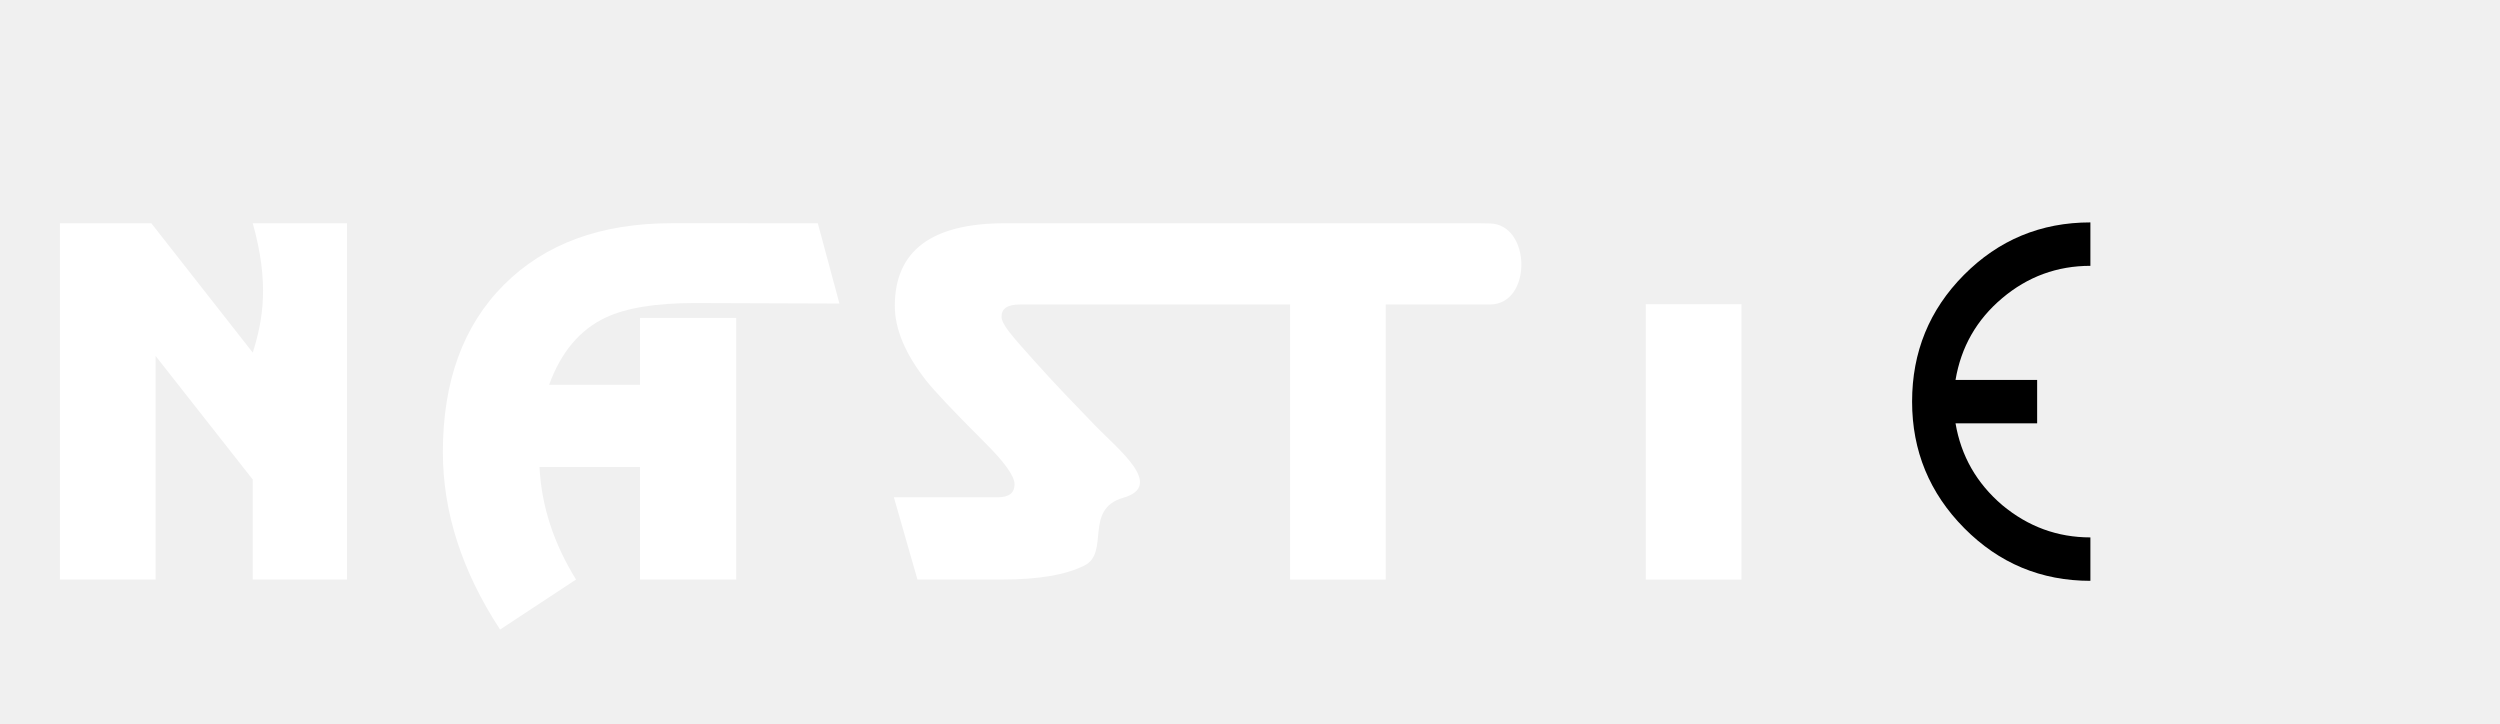
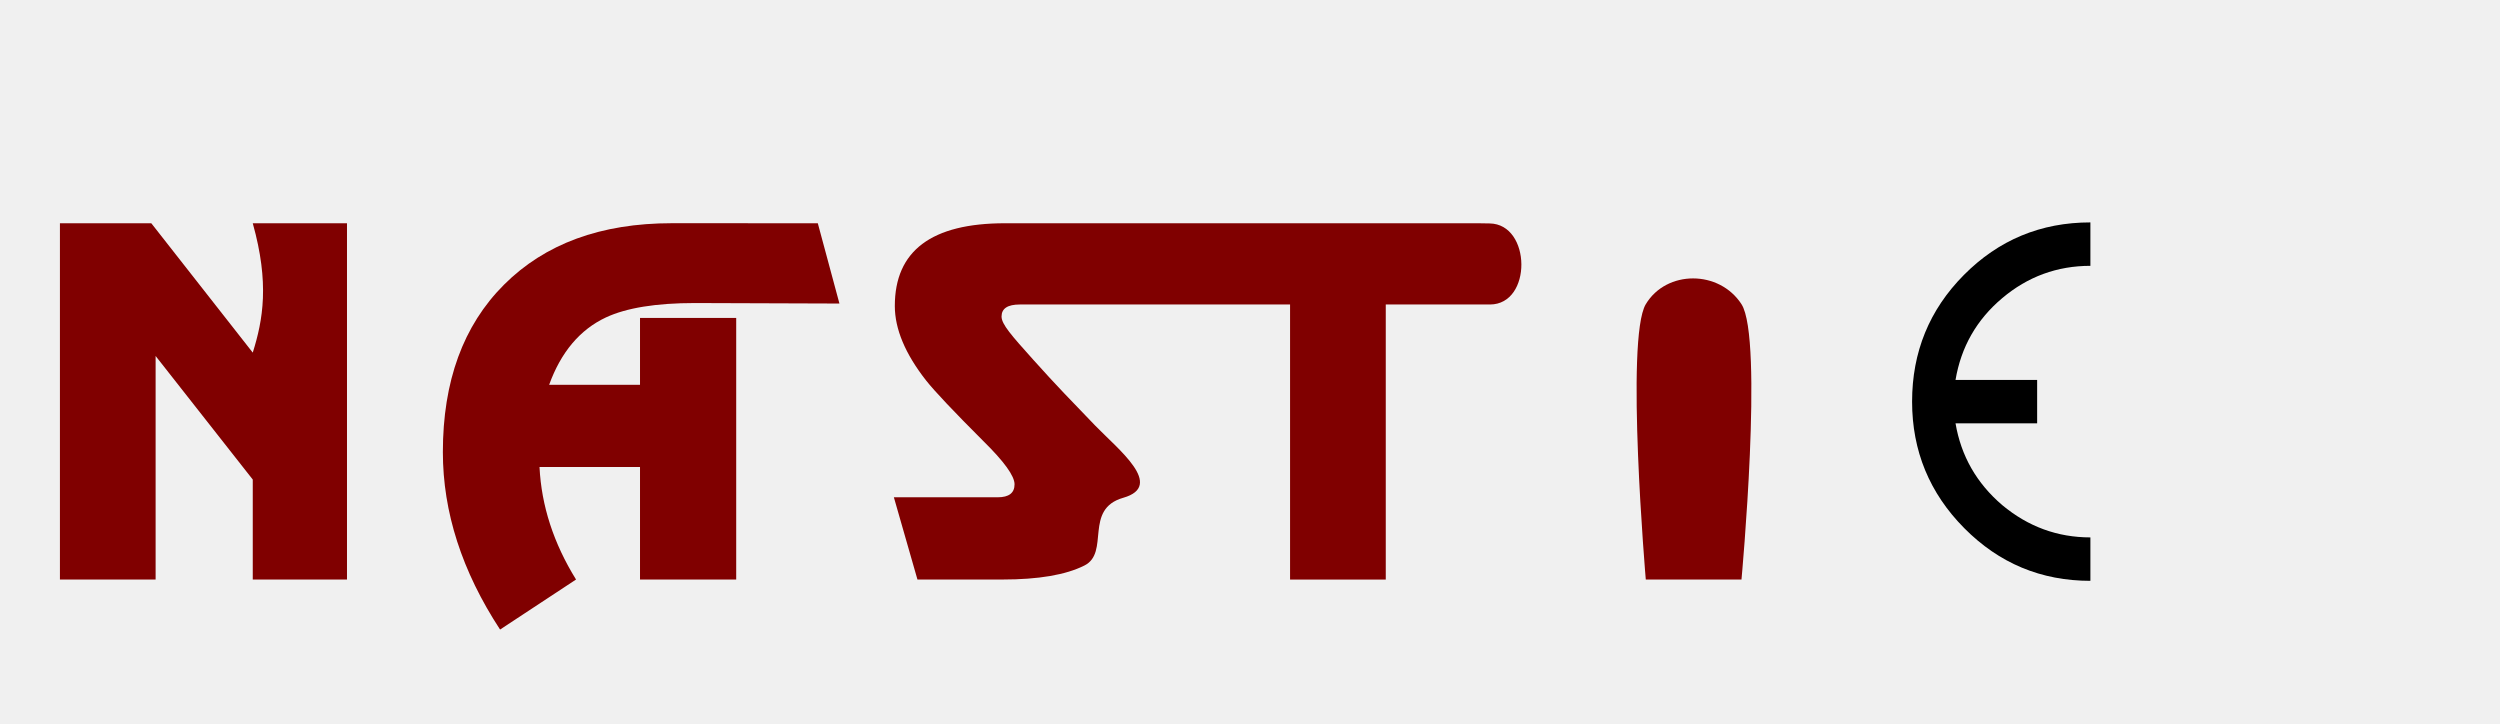
<svg xmlns="http://www.w3.org/2000/svg" width="190mm" height="55mm" viewBox="0 0 190 55" version="1.1" id="svg1004">
  <defs id="defs998">
    <rect x="19.916" y="5.362" width="127.156" height="32.172" id="rect2223" />
    <rect x="-180.673" y="47.625" width="465.667" height="189.744" id="rect1569" />
  </defs>
  <g id="layer1">
    <g aria-label="E " transform="matrix(3.317182,0,0,3.317182,81.1251,-9.160456)" id="text2221" style="font-style:normal;font-variant:normal;font-weight:normal;font-stretch:normal;font-size:10.583px;line-height:1.25;font-family:a_BosaNova;-inkscape-font-specification:'a_BosaNova, Normal';font-variant-ligatures:normal;font-variant-caps:normal;font-variant-numeric:normal;font-variant-east-asian:normal;white-space:pre;shape-inside:url(#rect2223);fill:#000000;fill-opacity:1;stroke:none;stroke-width:0.301">
      <path d="m 20.347,12.46 c 0.127,0.748 0.483,1.372 1.069,1.873 0.593,0.494 1.266,0.741 2.021,0.741 v 0.995 c -1.129,0 -2.092,-0.402 -2.889,-1.206 -0.797,-0.804 -1.196,-1.771 -1.196,-2.9 0,-1.136 0.395,-2.103 1.185,-2.9 0.797,-0.804 1.764,-1.206 2.9,-1.206 v 0.995 c -0.762,0 -1.436,0.247 -2.021,0.741 -0.586,0.494 -0.942,1.118 -1.069,1.873 h 1.87 v 0.995 z" style="font-style:normal;font-variant:normal;font-weight:normal;font-stretch:normal;font-size:10.583px;font-family:a_BosaNova;-inkscape-font-specification:'a_BosaNova, Normal';font-variant-ligatures:normal;font-variant-caps:normal;font-variant-numeric:normal;font-variant-east-asian:normal;stroke:none;stroke-width:0.392;stroke-linecap:square;stroke-linejoin:round;stroke-miterlimit:4;stroke-dasharray:none;stroke-opacity:0.836;paint-order:normal" id="path2227" />
    </g>
-     <g aria-label="N A S T I E" transform="matrix(3.453168,0,0,3.453168,601.1893,-154.2648)" id="text1567" style="font-style:normal;font-weight:normal;font-size:10.583px;line-height:1.25;font-family:sans-serif;white-space:pre;shape-inside:url(#rect1569);fill:#ffffff;fill-opacity:1;stroke:none;stroke-width:0.29">
-       <path d="m -170.673,52.508 v 4.921 h -2.106 v -7.842 h 2.011 l 2.233,2.847 c 0.227,-0.722 0.369,-1.529 0,-2.847 h 2.074 v 7.842 h -2.074 v -2.201 z" style="font-style:normal;font-variant:normal;font-weight:normal;font-stretch:normal;font-size:10.583px;font-family:a_Rewinder;-inkscape-font-specification:'a_Rewinder, Normal';font-variant-ligatures:normal;font-variant-caps:normal;font-variant-numeric:normal;font-variant-east-asian:normal;fill:#ffffff;stroke-width:0.29" id="path1573" />
-       <path d="m -156.099,49.587 0.476,1.767 -3.182,-0.011 c -0.854,0 -1.506,0.106 -1.958,0.317 -0.571,0.268 -0.988,0.762 -1.249,1.482 h 2 v -1.471 h 2.117 v 5.757 h -2.117 v -2.476 h -2.212 c 0.042,0.854 0.31,1.679 0.804,2.476 l -1.672,1.101 c -0.84,-1.284 -1.259,-2.586 -1.259,-3.905 0,-1.559 0.448,-2.787 1.344,-3.683 0.903,-0.903 2.134,-1.355 3.694,-1.355 z" style="font-style:normal;font-variant:normal;font-weight:normal;font-stretch:normal;font-size:10.583px;font-family:a_Rewinder;-inkscape-font-specification:'a_Rewinder, Normal';font-variant-ligatures:normal;font-variant-caps:normal;font-variant-numeric:normal;font-variant-east-asian:normal;fill:#ffffff;stroke-width:0.29" id="path1575" />
-       <path d="m -141.589,51.375 h -10.064 c -0.268,0 -0.402,0.088 -0.402,0.265 0,0.169 0.213,0.41 0.699,0.952 0.486,0.543 0.859,0.927 1.362,1.448 0.503,0.521 1.539,1.325 0.617,1.589 -0.876,0.251 -0.286,1.21 -0.857,1.492 -0.409,0.205 -1.009,0.307 -1.799,0.307 h -1.873 l -0.519,-1.81 h 2.286 c 0.247,0 0.37,-0.095 0.37,-0.286 0,-0.183 -0.229,-0.501 -0.688,-0.952 -0.656,-0.656 -1.076,-1.101 -1.259,-1.333 -0.459,-0.586 -0.688,-1.132 -0.688,-1.64 0,-1.214 0.808,-1.82 2.424,-1.82 h 10.408 l 0.26,0.004 c 0.918,0.014 0.941,1.784 0.005,1.784" style="font-style:normal;font-variant:normal;font-weight:normal;font-stretch:normal;font-size:10.583px;font-family:a_Rewinder;-inkscape-font-specification:'a_Rewinder, Normal';font-variant-ligatures:normal;font-variant-caps:normal;font-variant-numeric:normal;font-variant-east-asian:normal;fill:#ffffff;stroke-width:0.29" id="path1577" />
-       <path d="m -143.599,57.429 h -2.106 v -6.121 h 2.106 z" style="font-style:normal;font-variant:normal;font-weight:normal;font-stretch:normal;font-size:10.583px;font-family:a_Rewinder;-inkscape-font-specification:'a_Rewinder, Normal';font-variant-ligatures:normal;font-variant-caps:normal;font-variant-numeric:normal;font-variant-east-asian:normal;fill:#ffffff;stroke-width:0.29" id="path1579" />
+     <g aria-label="N A S T I E" transform="matrix(3.453168,0,0,3.453168,601.1893,-154.2648)" id="text1567" style="font-style:normal;font-weight:normal;font-size:10.583px;line-height:1.25;font-family:sans-serif;white-space:pre;shape-inside:url(#rect1569);fill:#800000;fill-opacity:1;stroke:none;stroke-width:0.29">
+       <path d="m -170.673,52.508 v 4.921 h -2.106 v -7.842 h 2.011 l 2.233,2.847 c 0.227,-0.722 0.369,-1.529 0,-2.847 h 2.074 v 7.842 h -2.074 v -2.201 z" style="font-style:normal;font-variant:normal;font-weight:normal;font-stretch:normal;font-size:10.583px;font-family:a_Rewinder;-inkscape-font-specification:'a_Rewinder, Normal';font-variant-ligatures:normal;font-variant-caps:normal;font-variant-numeric:normal;font-variant-east-asian:normal;fill:#800000;stroke-width:0.29" id="path1573" />
+       <path d="m -156.099,49.587 0.476,1.767 -3.182,-0.011 c -0.854,0 -1.506,0.106 -1.958,0.317 -0.571,0.268 -0.988,0.762 -1.249,1.482 h 2 v -1.471 h 2.117 v 5.757 h -2.117 v -2.476 h -2.212 c 0.042,0.854 0.31,1.679 0.804,2.476 l -1.672,1.101 c -0.84,-1.284 -1.259,-2.586 -1.259,-3.905 0,-1.559 0.448,-2.787 1.344,-3.683 0.903,-0.903 2.134,-1.355 3.694,-1.355 z" style="font-style:normal;font-variant:normal;font-weight:normal;font-stretch:normal;font-size:10.583px;font-family:a_Rewinder;-inkscape-font-specification:'a_Rewinder, Normal';font-variant-ligatures:normal;font-variant-caps:normal;font-variant-numeric:normal;font-variant-east-asian:normal;fill:#800000;stroke-width:0.29" id="path1575" />
+       <path d="m -141.589,51.375 h -10.064 c -0.268,0 -0.402,0.088 -0.402,0.265 0,0.169 0.213,0.41 0.699,0.952 0.486,0.543 0.859,0.927 1.362,1.448 0.503,0.521 1.539,1.325 0.617,1.589 -0.876,0.251 -0.286,1.21 -0.857,1.492 -0.409,0.205 -1.009,0.307 -1.799,0.307 h -1.873 l -0.519,-1.81 h 2.286 c 0.247,0 0.37,-0.095 0.37,-0.286 0,-0.183 -0.229,-0.501 -0.688,-0.952 -0.656,-0.656 -1.076,-1.101 -1.259,-1.333 -0.459,-0.586 -0.688,-1.132 -0.688,-1.64 0,-1.214 0.808,-1.82 2.424,-1.82 h 10.408 l 0.26,0.004 c 0.918,0.014 0.941,1.784 0.005,1.784" style="font-style:normal;font-variant:normal;font-weight:normal;font-stretch:normal;font-size:10.583px;font-family:a_Rewinder;-inkscape-font-specification:'a_Rewinder, Normal';font-variant-ligatures:normal;font-variant-caps:normal;font-variant-numeric:normal;font-variant-east-asian:normal;fill:#800000;stroke-width:0.29" id="path1577" />
+       <path d="m -143.599,57.429 h -2.106 v -6.121 h 2.106 z" style="font-style:normal;font-variant:normal;font-weight:normal;font-stretch:normal;font-size:10.583px;font-family:a_Rewinder;-inkscape-font-specification:'a_Rewinder, Normal';font-variant-ligatures:normal;font-variant-caps:normal;font-variant-numeric:normal;font-variant-east-asian:normal;fill:#800000;stroke-width:0.29" id="path1579" />
    </g>
-     <path d="m 132.353,44.047 h -7.273 V 23.118 h 7.273 z" style="font-style:normal;font-variant:normal;font-weight:normal;font-stretch:normal;font-size:10.583px;line-height:1.25;font-family:a_Rewinder;-inkscape-font-specification:'a_Rewinder, Normal';font-variant-ligatures:normal;font-variant-caps:normal;font-variant-numeric:normal;font-variant-east-asian:normal;white-space:pre;shape-inside:url(#rect1569);fill:#ffffff;fill-opacity:1;stroke:none;stroke-width:1" id="path1579-7" />
+     <path id="path1579-7" style="font-style:normal;font-variant:normal;font-weight:normal;font-stretch:normal;font-size:10.583px;line-height:1.25;font-family:a_Rewinder;-inkscape-font-specification:'a_Rewinder, Normal';font-variant-ligatures:normal;font-variant-caps:normal;font-variant-numeric:normal;font-variant-east-asian:normal;white-space:pre;shape-inside:url(#rect1569);fill:#800000;fill-opacity:1;stroke:none;stroke-width:1" d="m 125.08,23.119 c -1.572,2.613 0,20.928 0,20.928 h 7.273 c 0,0 1.691,-18.315 0,-20.928 -1.691,-2.613 -5.701,-2.613 -7.273,0 z" />
  </g>
</svg>
